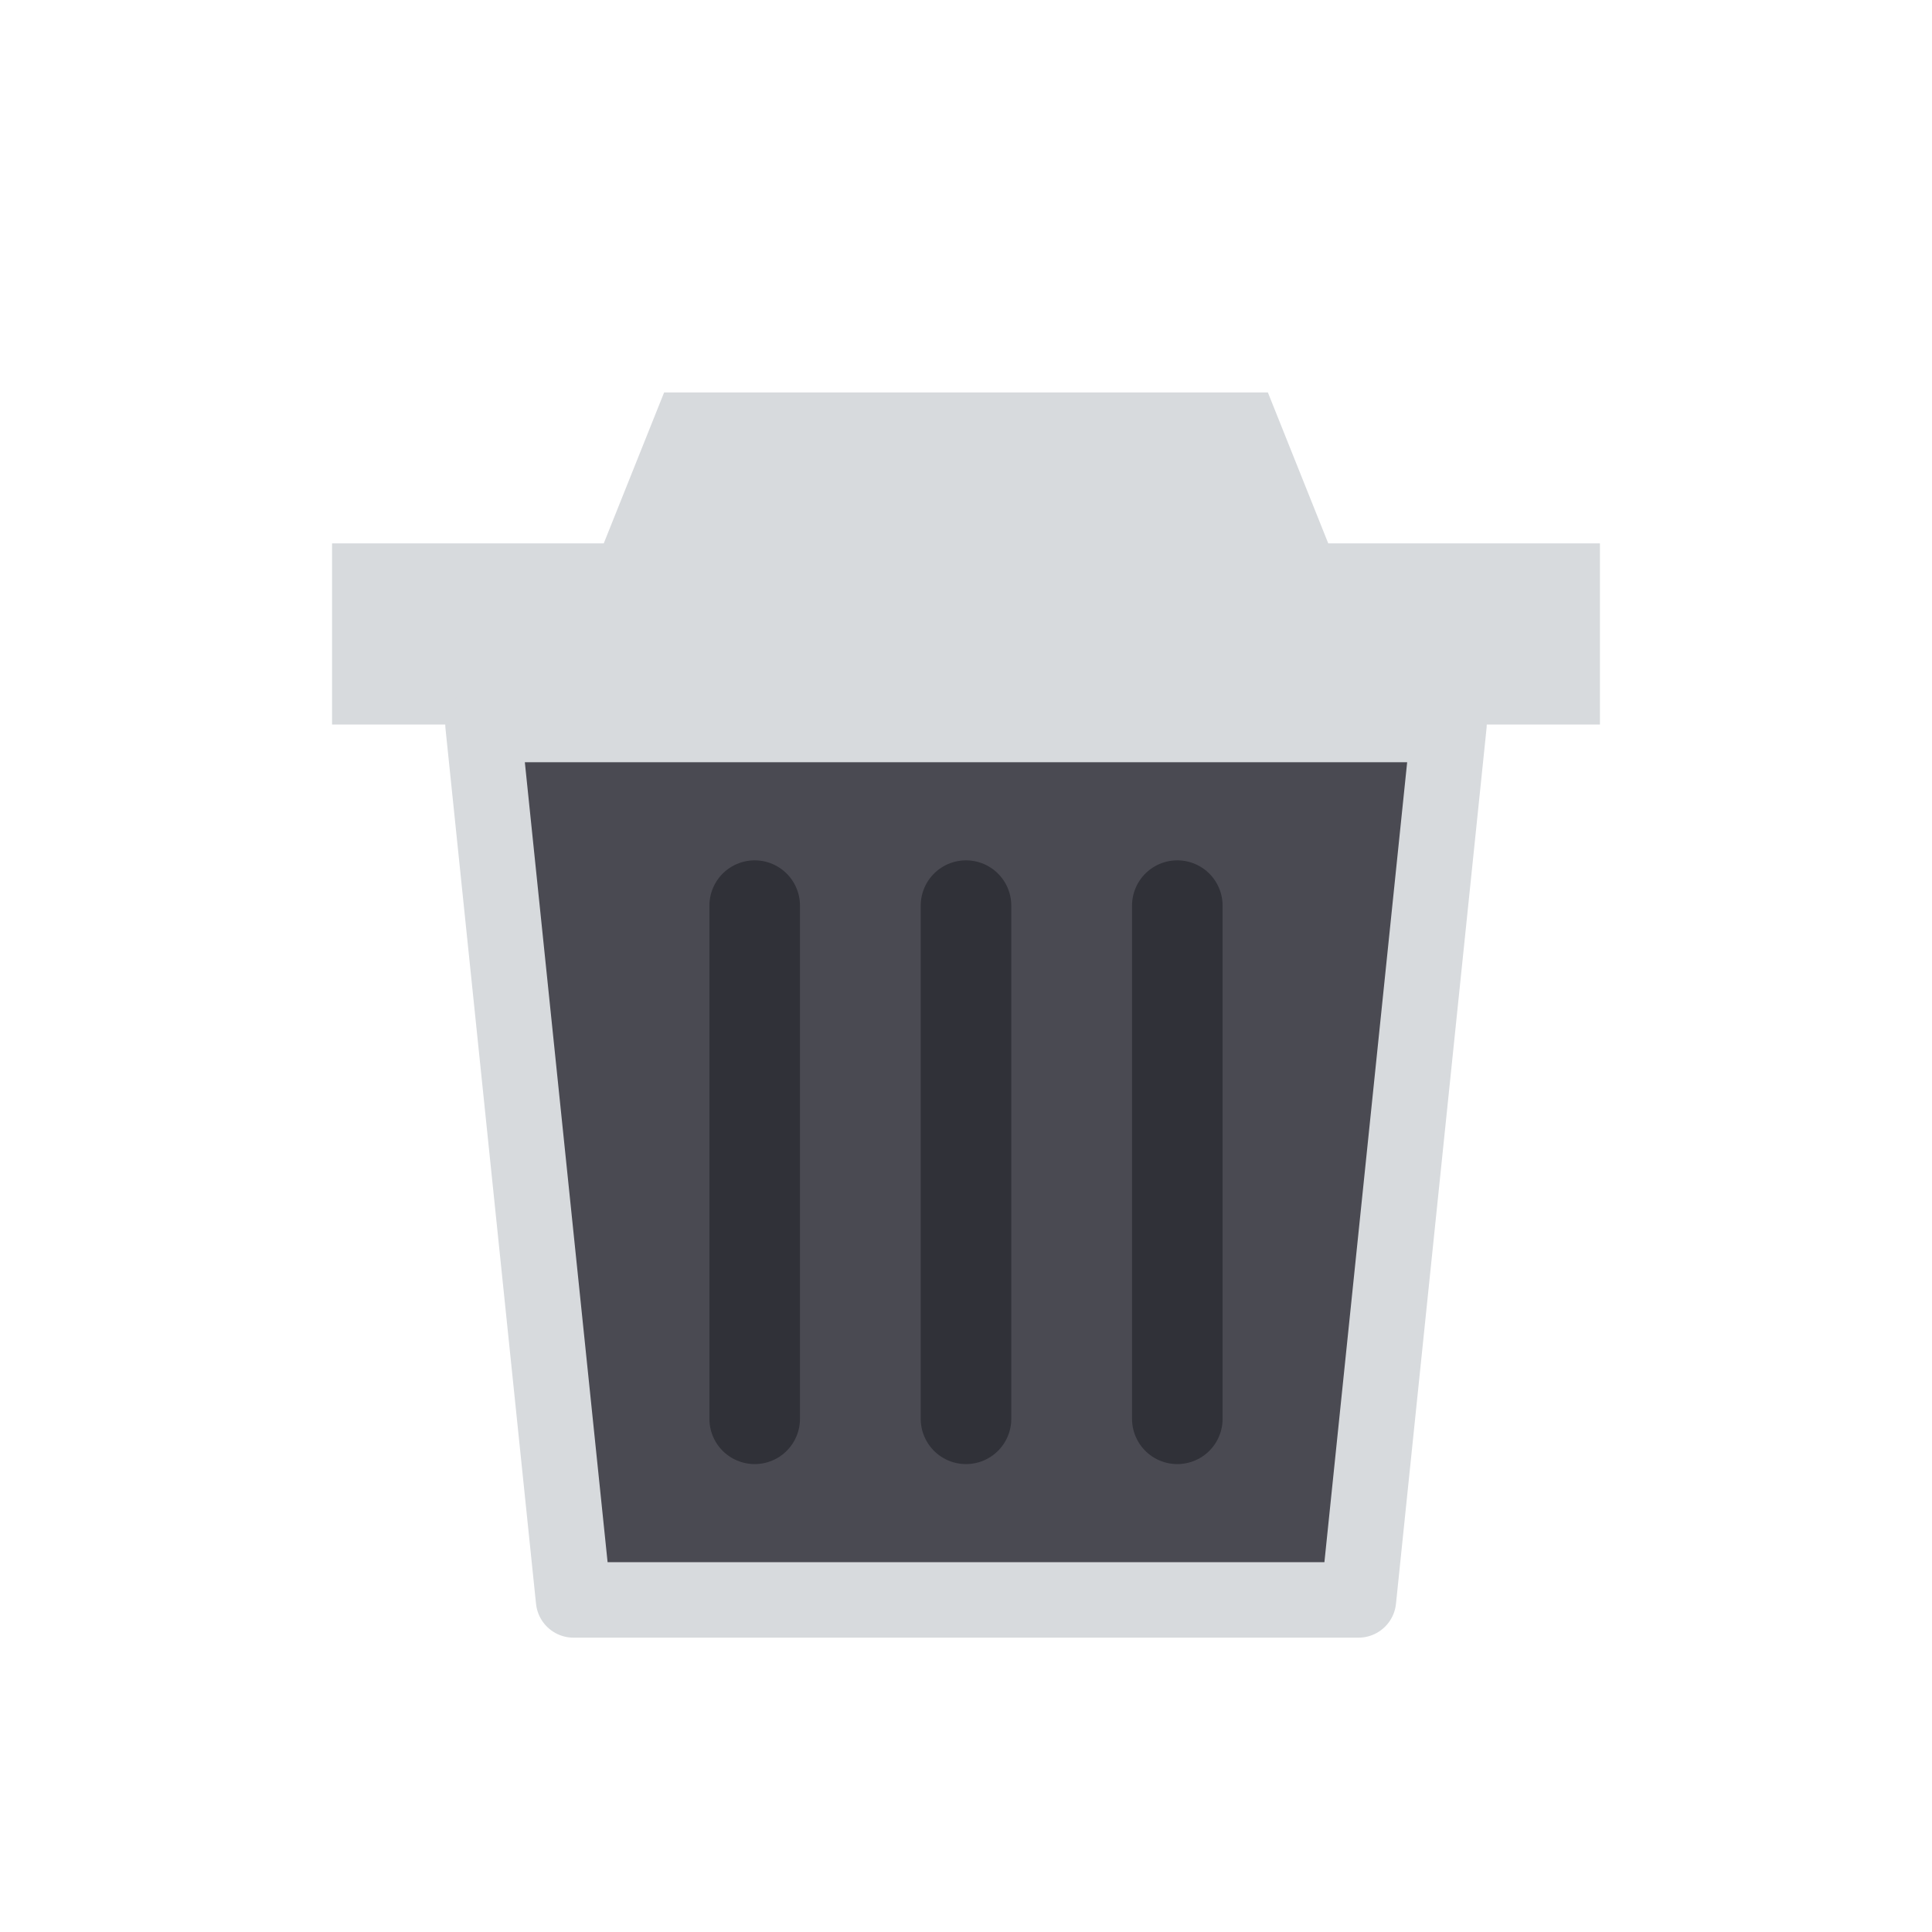
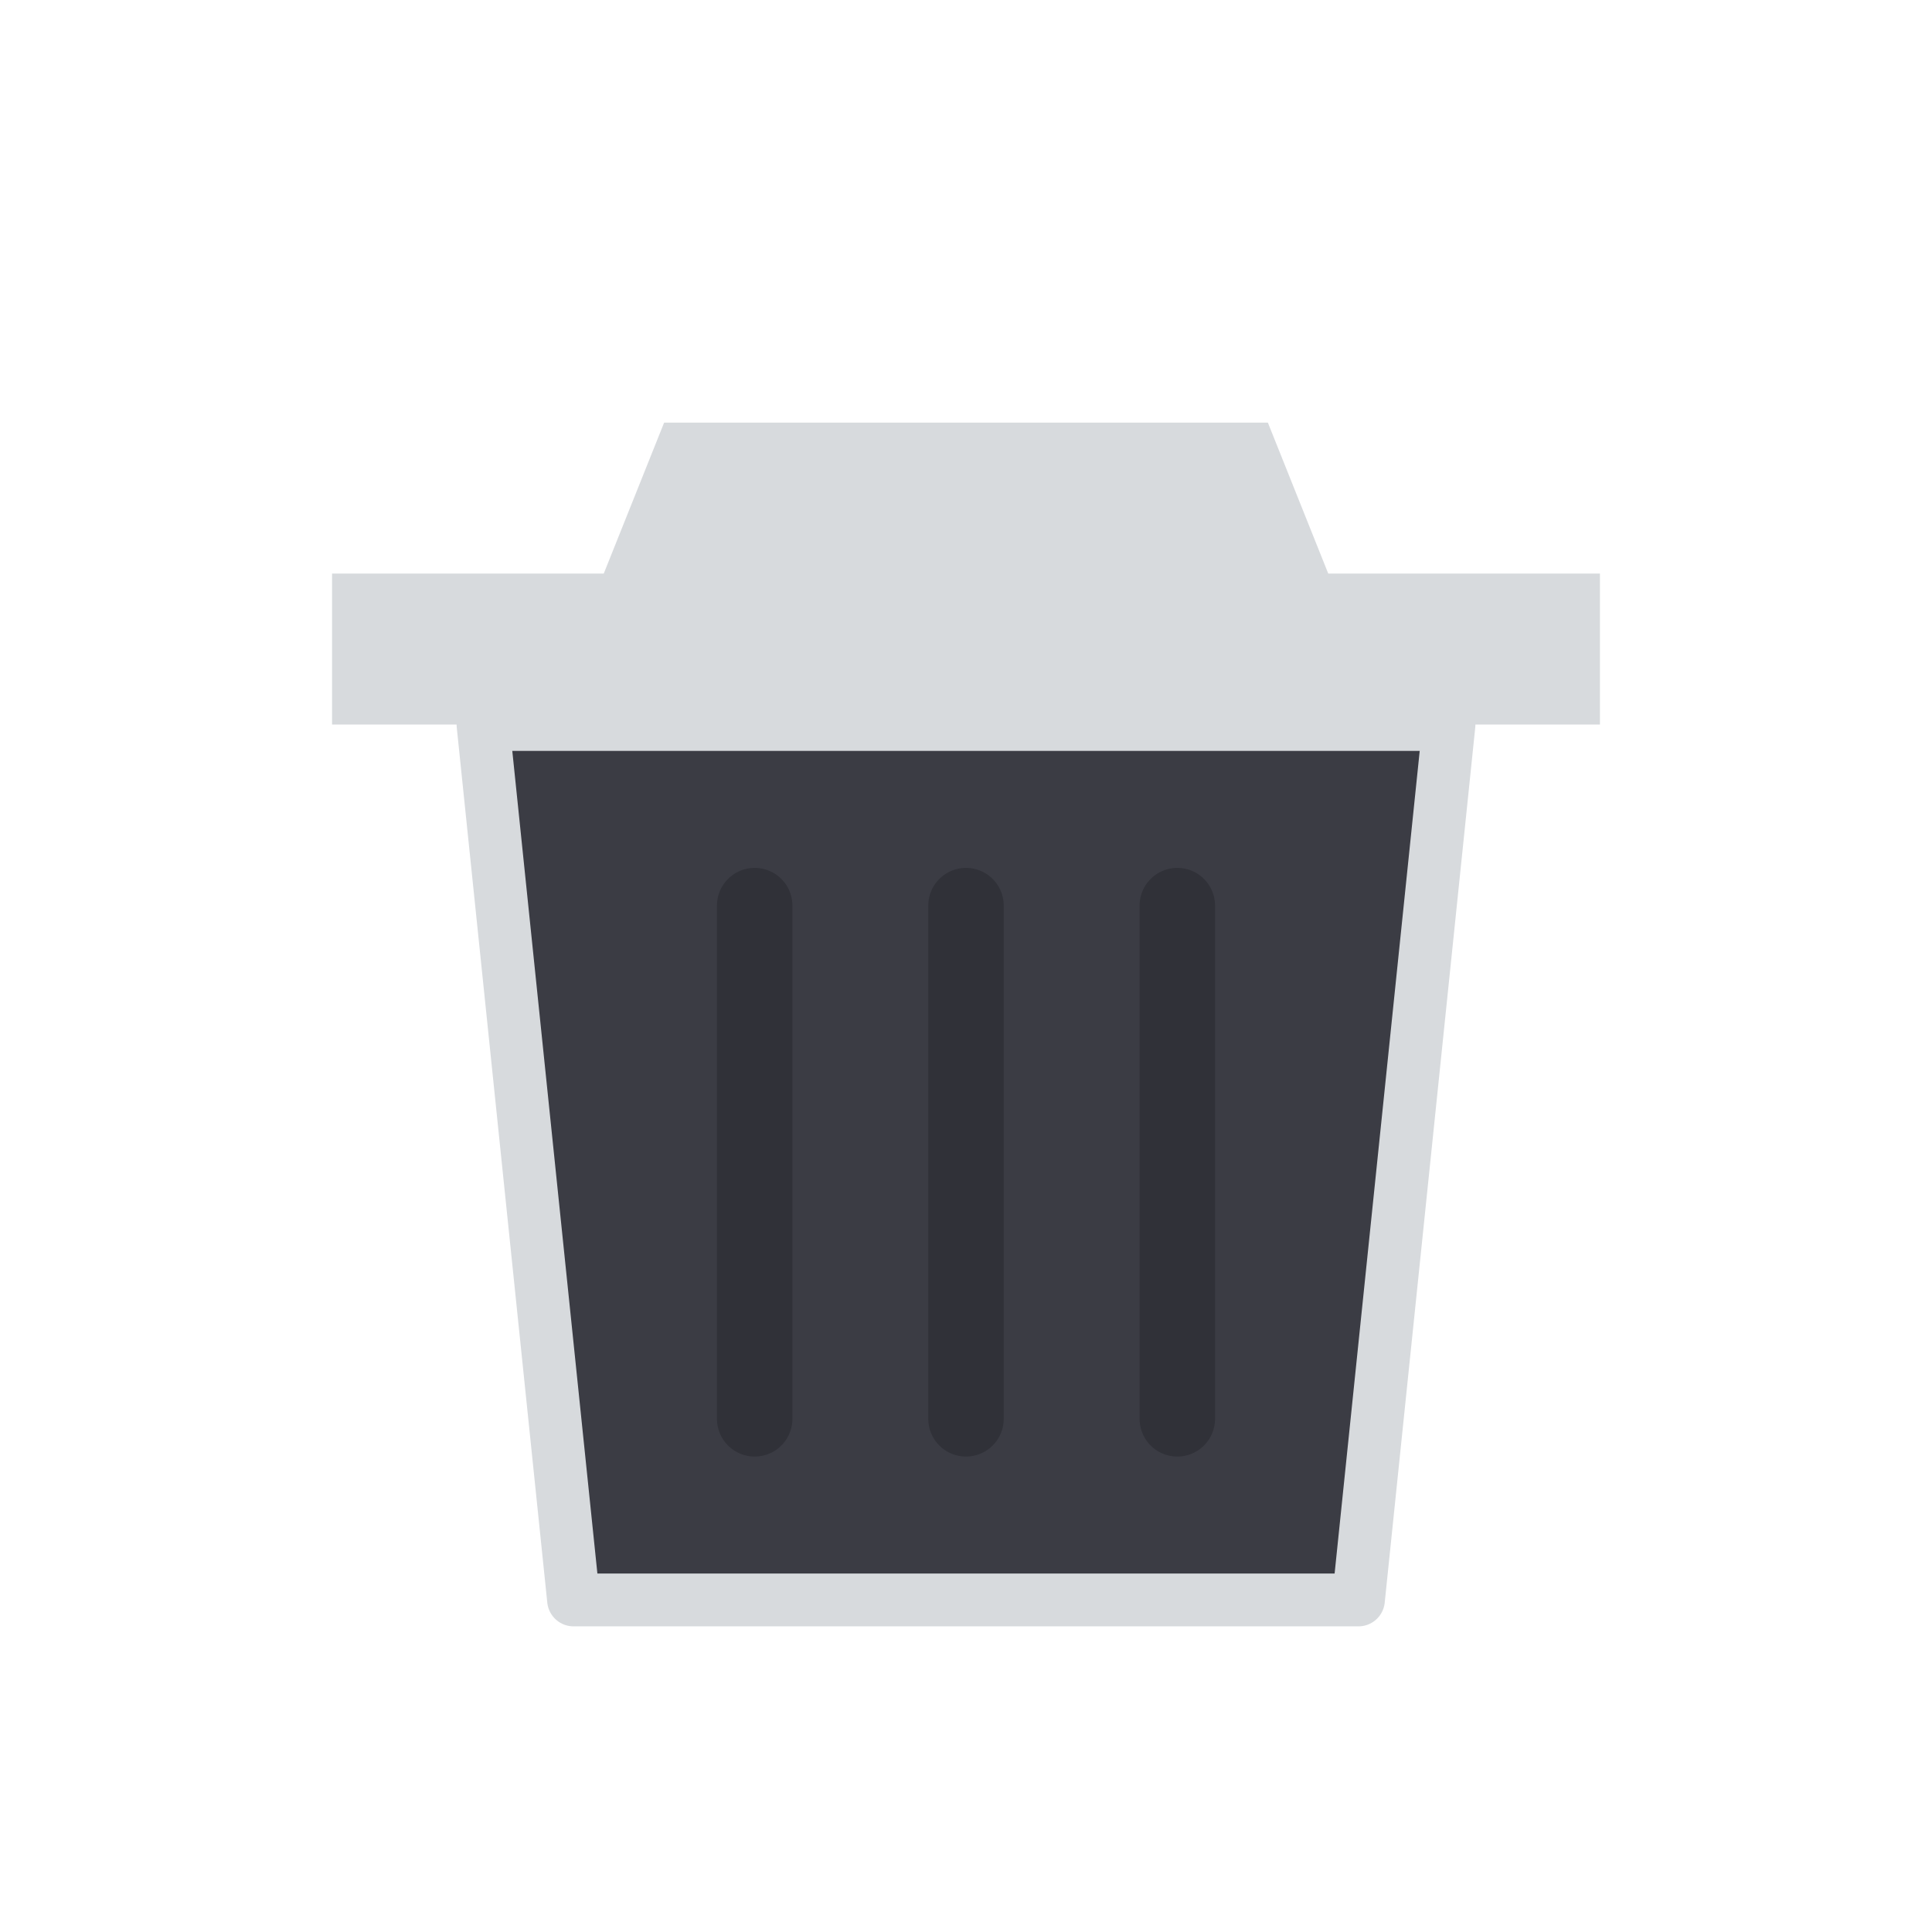
<svg xmlns="http://www.w3.org/2000/svg" width="64" height="64" viewBox="0 0 64 64">
-   <path d="M22 13h20l2 5h9v6H11v-6h9z" fill="#d7dadd" />
-   <path d="M16 24h32l-3 29H19z" fill="#4a4a52" stroke="#d7dadd" stroke-width="2.5" stroke-linejoin="round" />
-   <path d="M25 30v17M32 30v17M39 30v17" stroke="#303138" stroke-width="3" stroke-linecap="round" />
+   <path d="M22 14h20l2 5h9v5H11v-5h9z" fill="#d7dadd" />
+   <path d="M16 24h32l-3 29H19z" fill="#3b3c44" stroke="#d7dadd" stroke-width="1.75" stroke-linejoin="round" />
+   <path d="M25 30v17M32 30v17M39 30v17" stroke="#303138" stroke-width="2.5" stroke-linecap="round" />
</svg>
